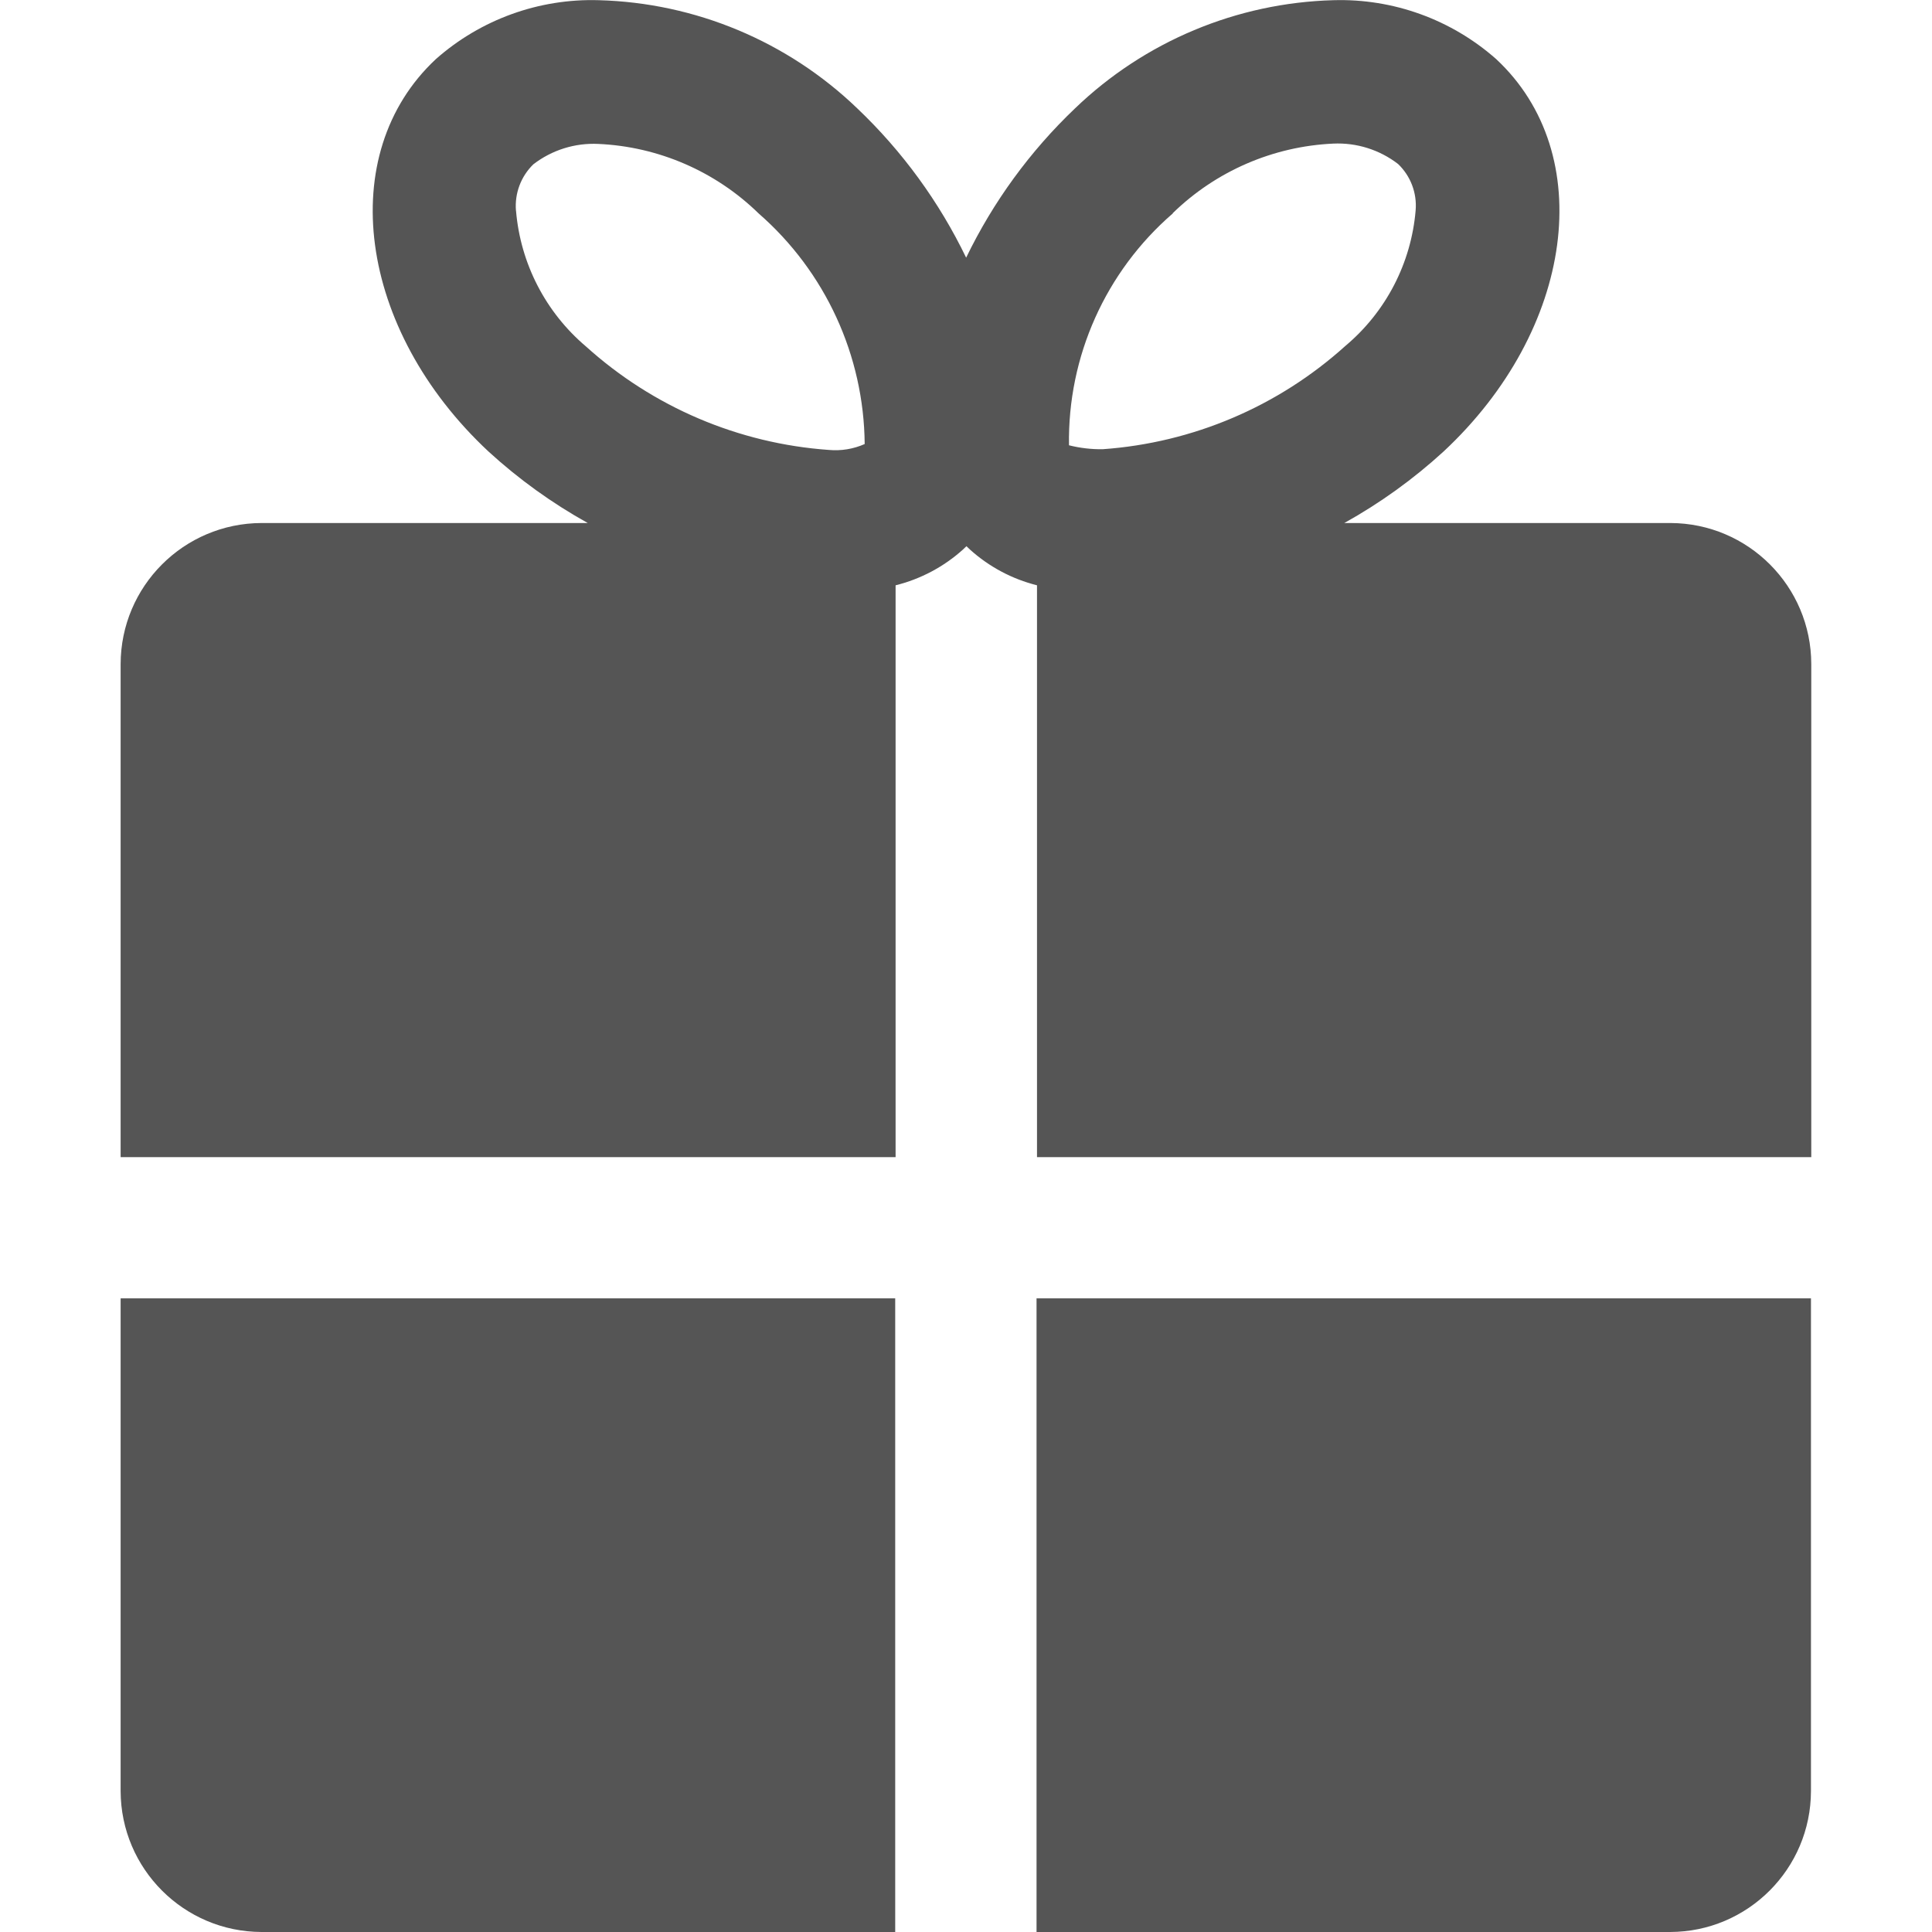
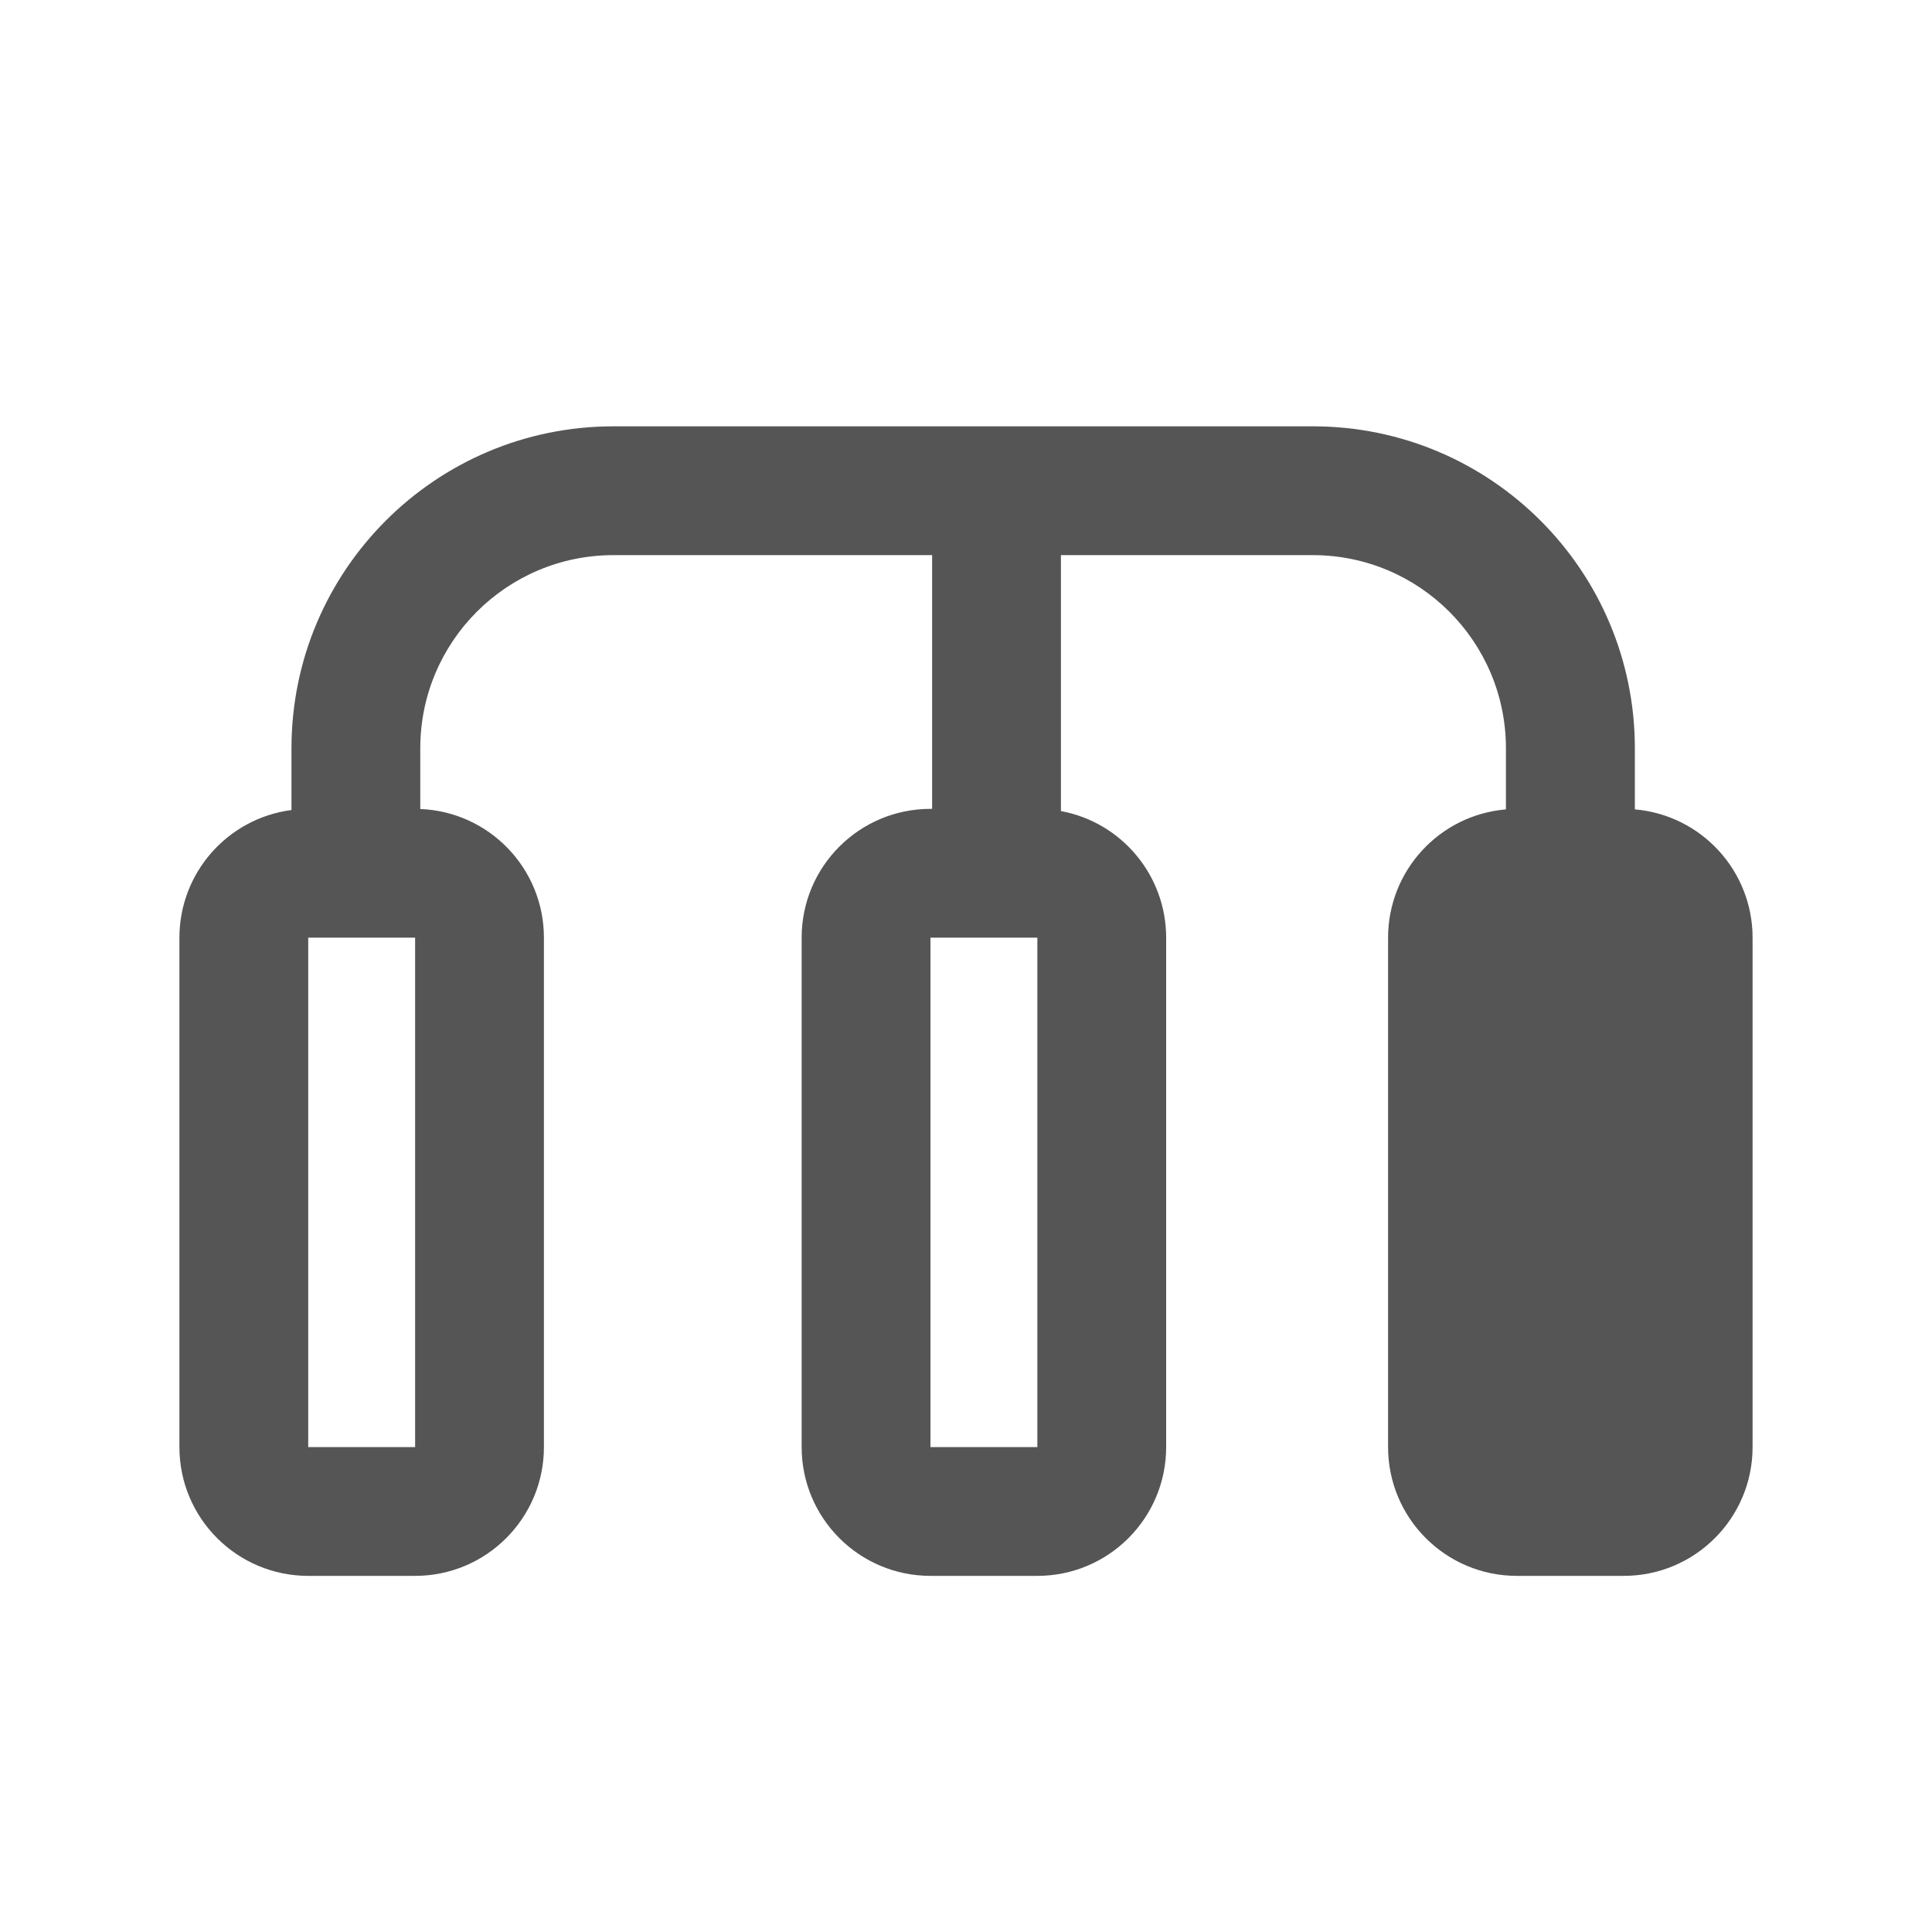
- <svg xmlns="http://www.w3.org/2000/svg" t="1701173142651" class="icon" viewBox="0 0 1024 1024" version="1.1" p-id="14038" width="200" height="200">
-   <path d="M885.43 277.21h-172.916a278.254 278.254 0 0 0 52.587-37.884c69.297-64.587 81.912-157.721 27.891-208.015a124.711 124.711 0 0 0-86.294-31.208 205.64 205.64 0 0 0-136.916 57.338 274.159 274.159 0 0 0-57.707 79.127 272.807 272.807 0 0 0-57.707-79.127 205.681 205.681 0 0 0-136.998-57.338A124.711 124.711 0 0 0 231.036 31.311c-53.898 50.294-41.406 143.346 27.891 208.015a278.254 278.254 0 0 0 52.587 37.884H138.64A74.908 74.908 0 0 0 63.936 351.955v261.34h410.747v-303.074a83.427 83.427 0 0 0 35.673-18.922l1.884-1.802a40.014 40.014 0 0 0 1.884 1.802 83.427 83.427 0 0 0 35.509 18.922v303.074h410.378V351.955a74.867 74.867 0 0 0-74.581-74.745z m-263.838-164.233a130.445 130.445 0 0 1 85.024-36.86 52.26 52.26 0 0 1 34.403 10.812 30.471 30.471 0 0 1 9.297 24.574 105.257 105.257 0 0 1-37.188 71.796 214.609 214.609 0 0 1-128.724 54.799 69.625 69.625 0 0 1-17.816-2.089 159.073 159.073 0 0 1 55.004-122.868z m-348.125-1.311a30.758 30.758 0 0 1 9.215-24.574 52.26 52.26 0 0 1 34.403-10.812 129.953 129.953 0 0 1 85.024 36.86 164.069 164.069 0 0 1 56.192 122.212 38.376 38.376 0 0 1-19.085 3.113 214.568 214.568 0 0 1-128.602-54.799 105.83 105.83 0 0 1-37.106-71.919z m275.92 912.334h335.838a74.826 74.826 0 0 0 74.622-74.704v-261.135H549.386zM63.936 949.296a74.908 74.908 0 0 0 74.704 74.704h335.838v-335.838H63.936z" fill="#555555" p-id="14039" />
+ <svg xmlns="http://www.w3.org/2000/svg" t="1700817054233" class="icon" viewBox="0 0 1024 1024" version="1.1" p-id="10950" width="200" height="200">
+   <path d="M154.487 396.629a170.667 170.667 0 0 1 170.667-170.667h370.688a170.667 170.667 0 0 1 170.667 170.667v32.358a68.267 68.267 0 0 1 62.396 67.994v269.995a68.267 68.267 0 0 1-68.267 68.267h-56.661a68.267 68.267 0 0 1-68.267-68.267V496.981a68.267 68.267 0 0 1 62.464-67.994V396.629a102.4 102.4 0 0 0-102.4-102.4H562.313v135.646a68.267 68.267 0 0 1 55.774 67.106v269.995a68.267 68.267 0 0 1-68.267 68.267h-56.661a68.267 68.267 0 0 1-68.267-68.267V496.981a68.267 68.267 0 0 1 68.267-68.267h0.887V294.229H325.154a102.4 102.4 0 0 0-102.4 102.4v32.154a68.267 68.267 0 0 1 65.536 68.267v269.926a68.267 68.267 0 0 1-68.267 68.267h-56.661a68.267 68.267 0 0 1-68.267-68.267V496.981a68.267 68.267 0 0 1 59.392-67.652v-32.768z m65.536 100.352h-56.661v269.995h56.661V496.981z m584.021 0h56.593v269.995h-56.661V496.981z m-254.225 0h-56.661v269.995h56.661V496.981z" fill="#555555" p-id="10951" />
</svg>
